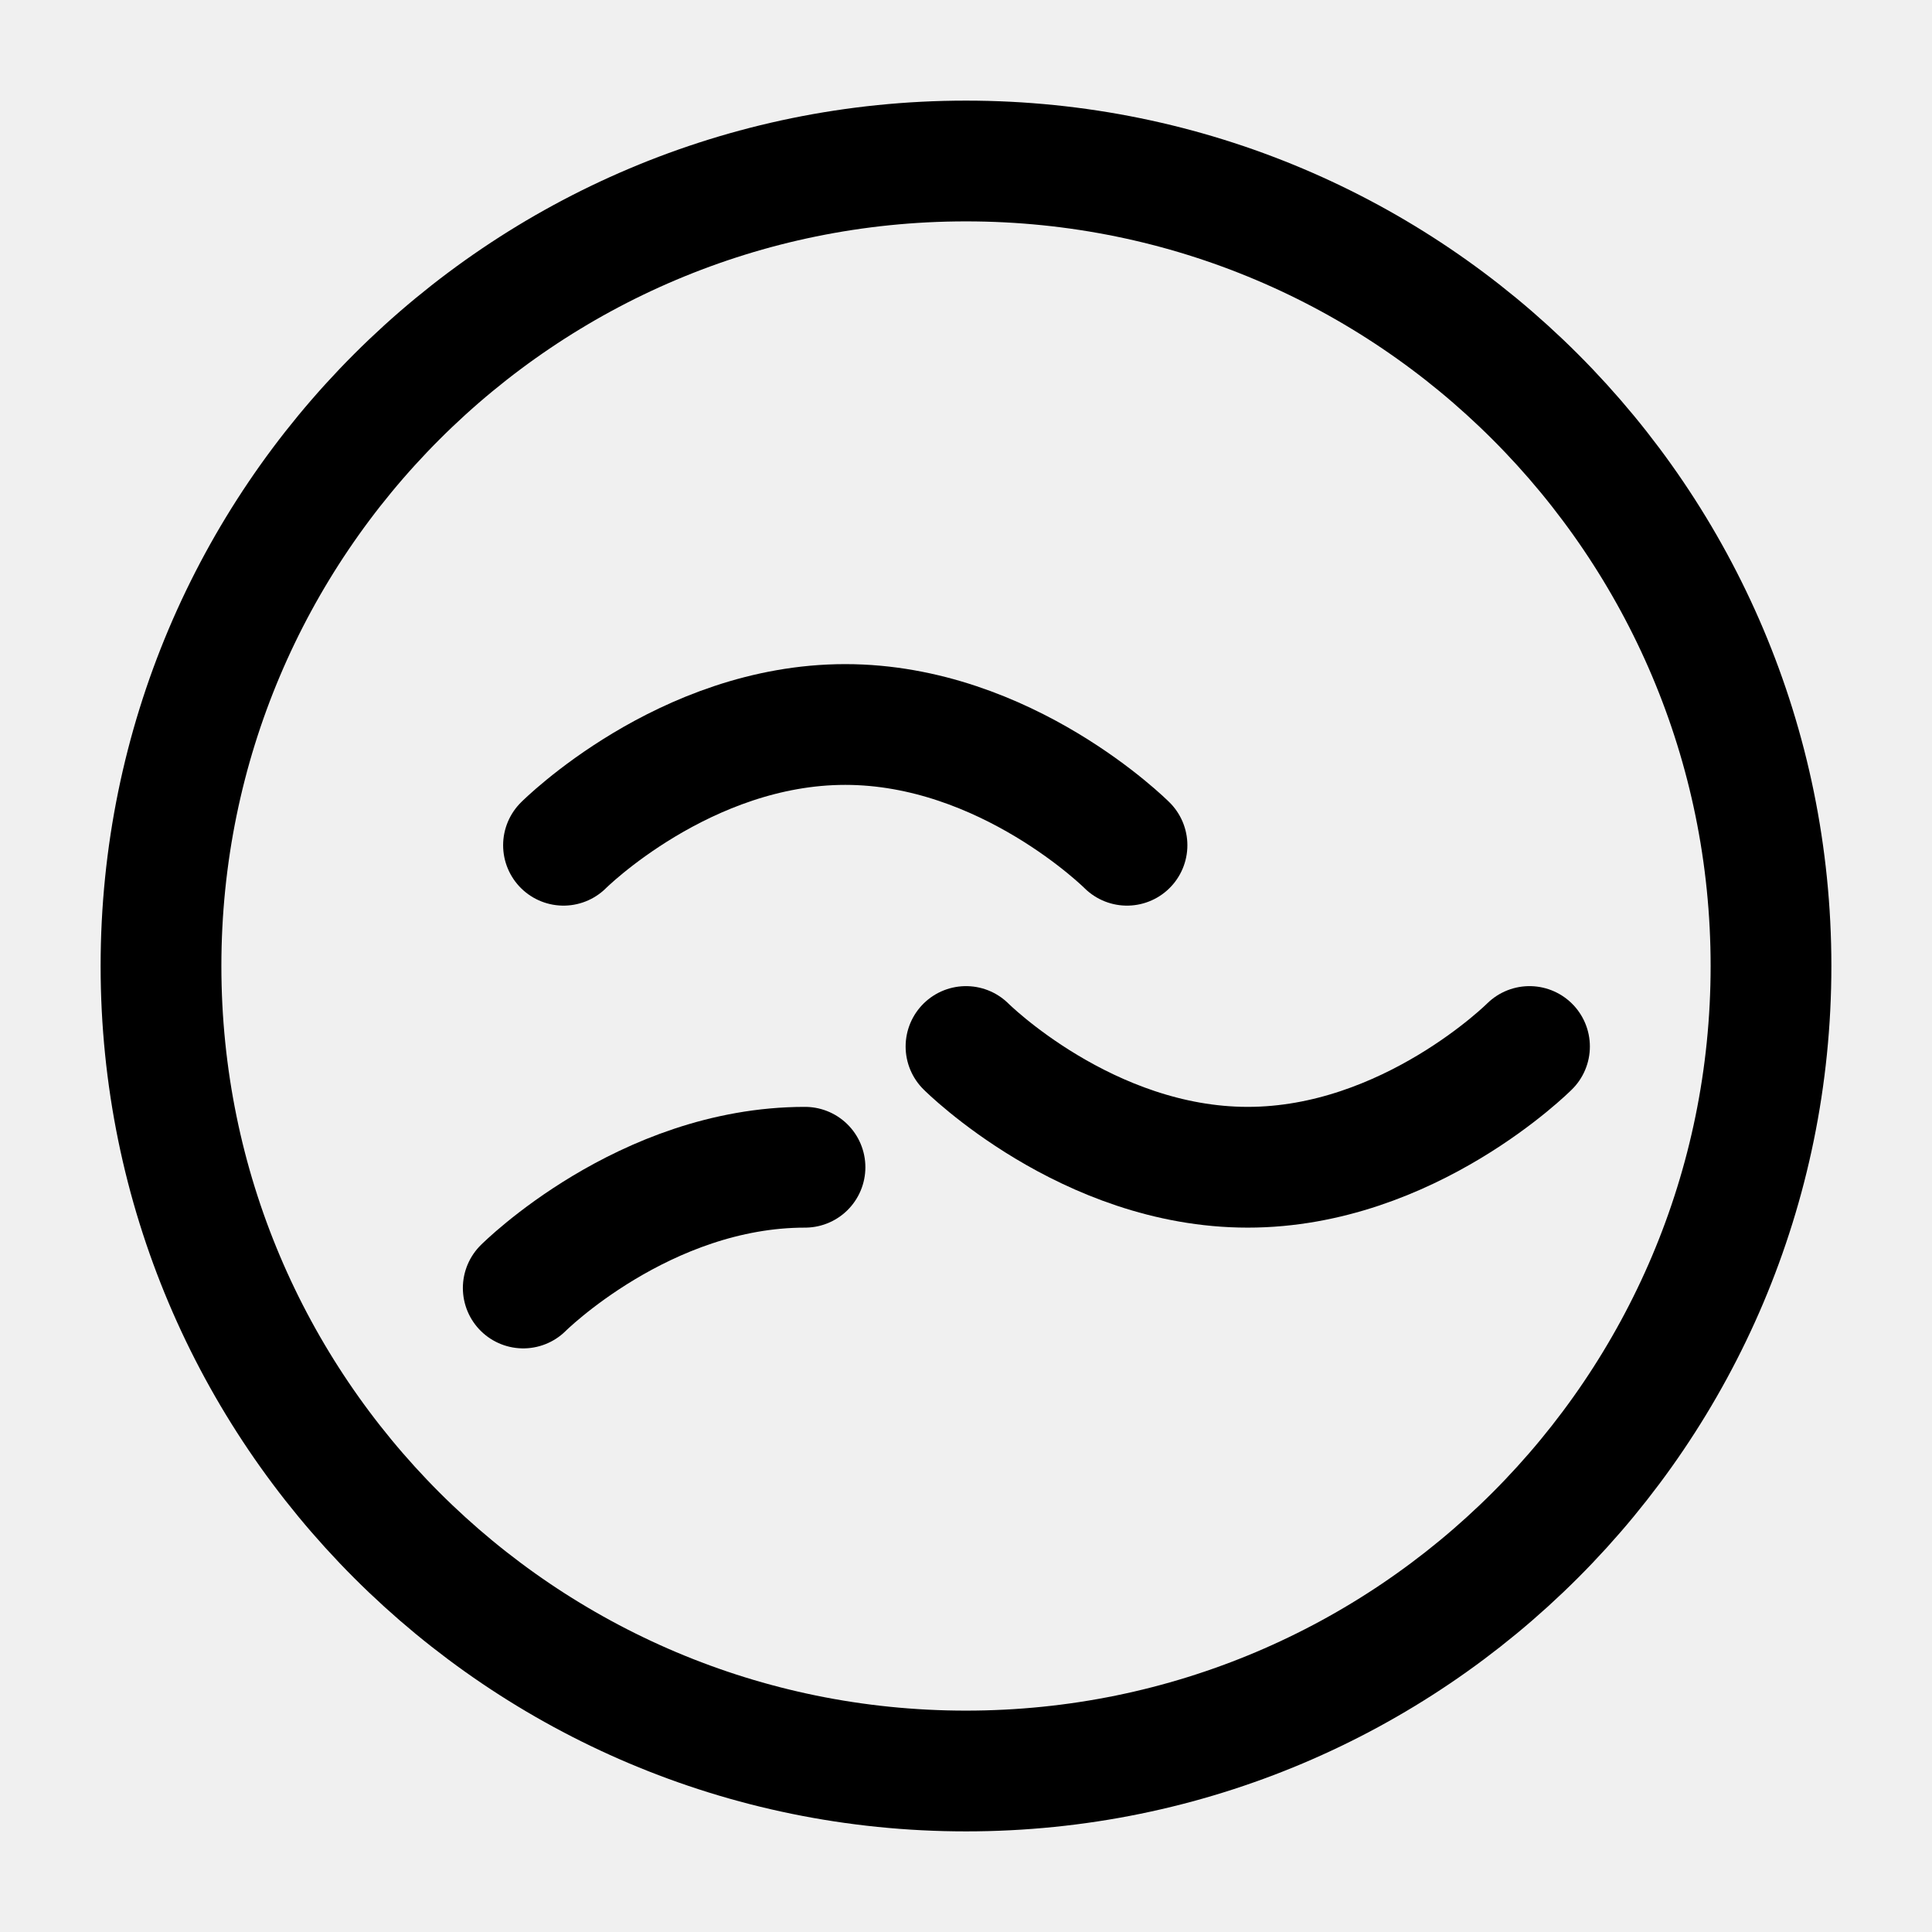
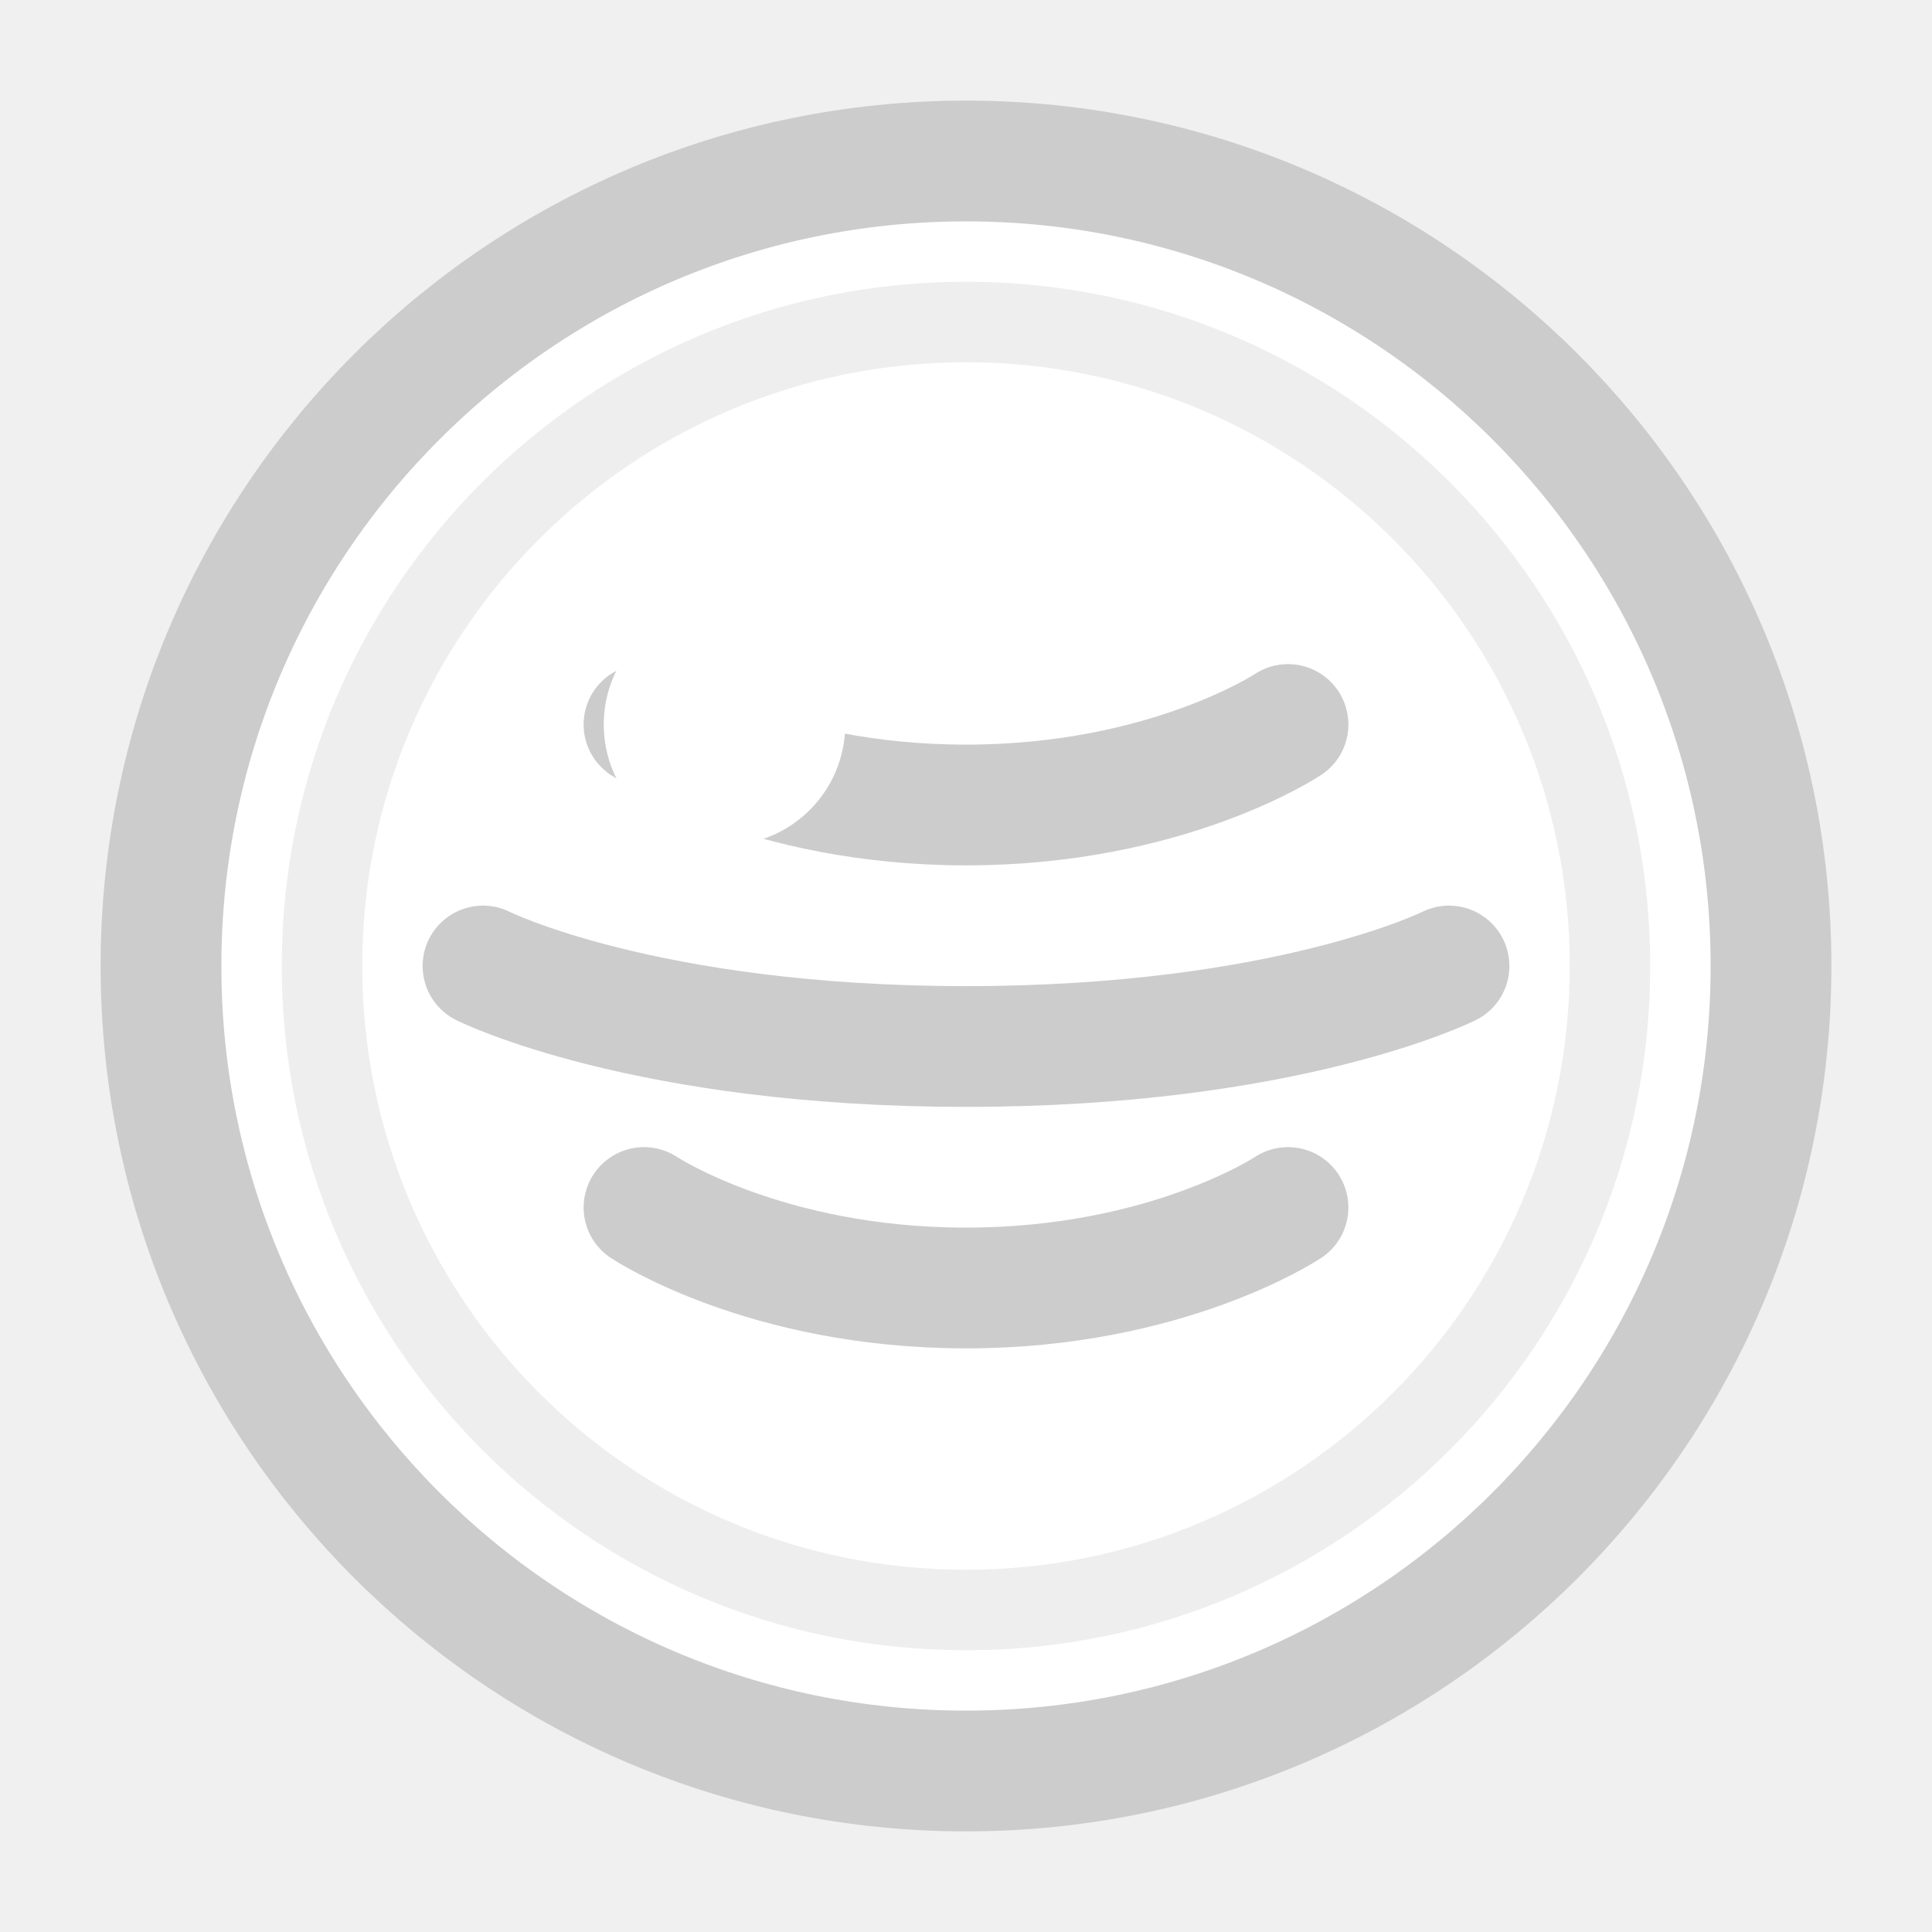
- <svg xmlns="http://www.w3.org/2000/svg" width="24px" height="24px" viewBox="0 0 24 24" stroke-width="1.5" fill="none" color="#000000">
-   <path d="M12 22C17.523 22 22 17.523 22 12C22 6.477 17.523 2 12 2C6.477 2 2 6.477 2 12C2 17.523 6.477 22 12 22Z" stroke="#000000" stroke-width="1.5" stroke-linecap="round" stroke-linejoin="round" />
-   <path d="M7 10.5C7 10.5 8.5 9 10.5 9C12.5 9 14 10.5 14 10.5" stroke="#000000" stroke-width="1.5" stroke-linecap="round" stroke-linejoin="round" />
-   <path d="M12 13C12 13 13.5 14.5 15.5 14.5C17.5 14.5 19 13 19 13" stroke="#000000" stroke-width="1.5" stroke-linecap="round" stroke-linejoin="round" />
-   <path d="M10 14.5C8 14.5 6.5 16 6.5 16" stroke="#000000" stroke-width="1.5" stroke-linecap="round" stroke-linejoin="round" />
+ <svg xmlns="http://www.w3.org/2000/svg" width="24px" height="24px" viewBox="0 0 24 24" fill="none">
+   <circle cx="12" cy="12" r="10" fill="white" stroke="#cccccc" stroke-width="1.5" />
+   <path d="M8 9C8 9 9.5 10 12 10C14.5 10 16 9 16 9" stroke="#cccccc" stroke-width="1.5" stroke-linecap="round" />
+   <path d="M6 12C6 12 8 13 12 13C16 13 18 12 18 12" stroke="#cccccc" stroke-width="1.5" stroke-linecap="round" />
+   <path d="M8 15C8 15 9.5 16 12 16C14.5 16 16 15 16 15" stroke="#cccccc" stroke-width="1.5" stroke-linecap="round" />
+   <circle cx="12" cy="12" r="8" fill="none" stroke="#eeeeee" stroke-width="1" />
+   <circle cx="9" cy="9" r="1.5" fill="#ffffff" />
</svg>
